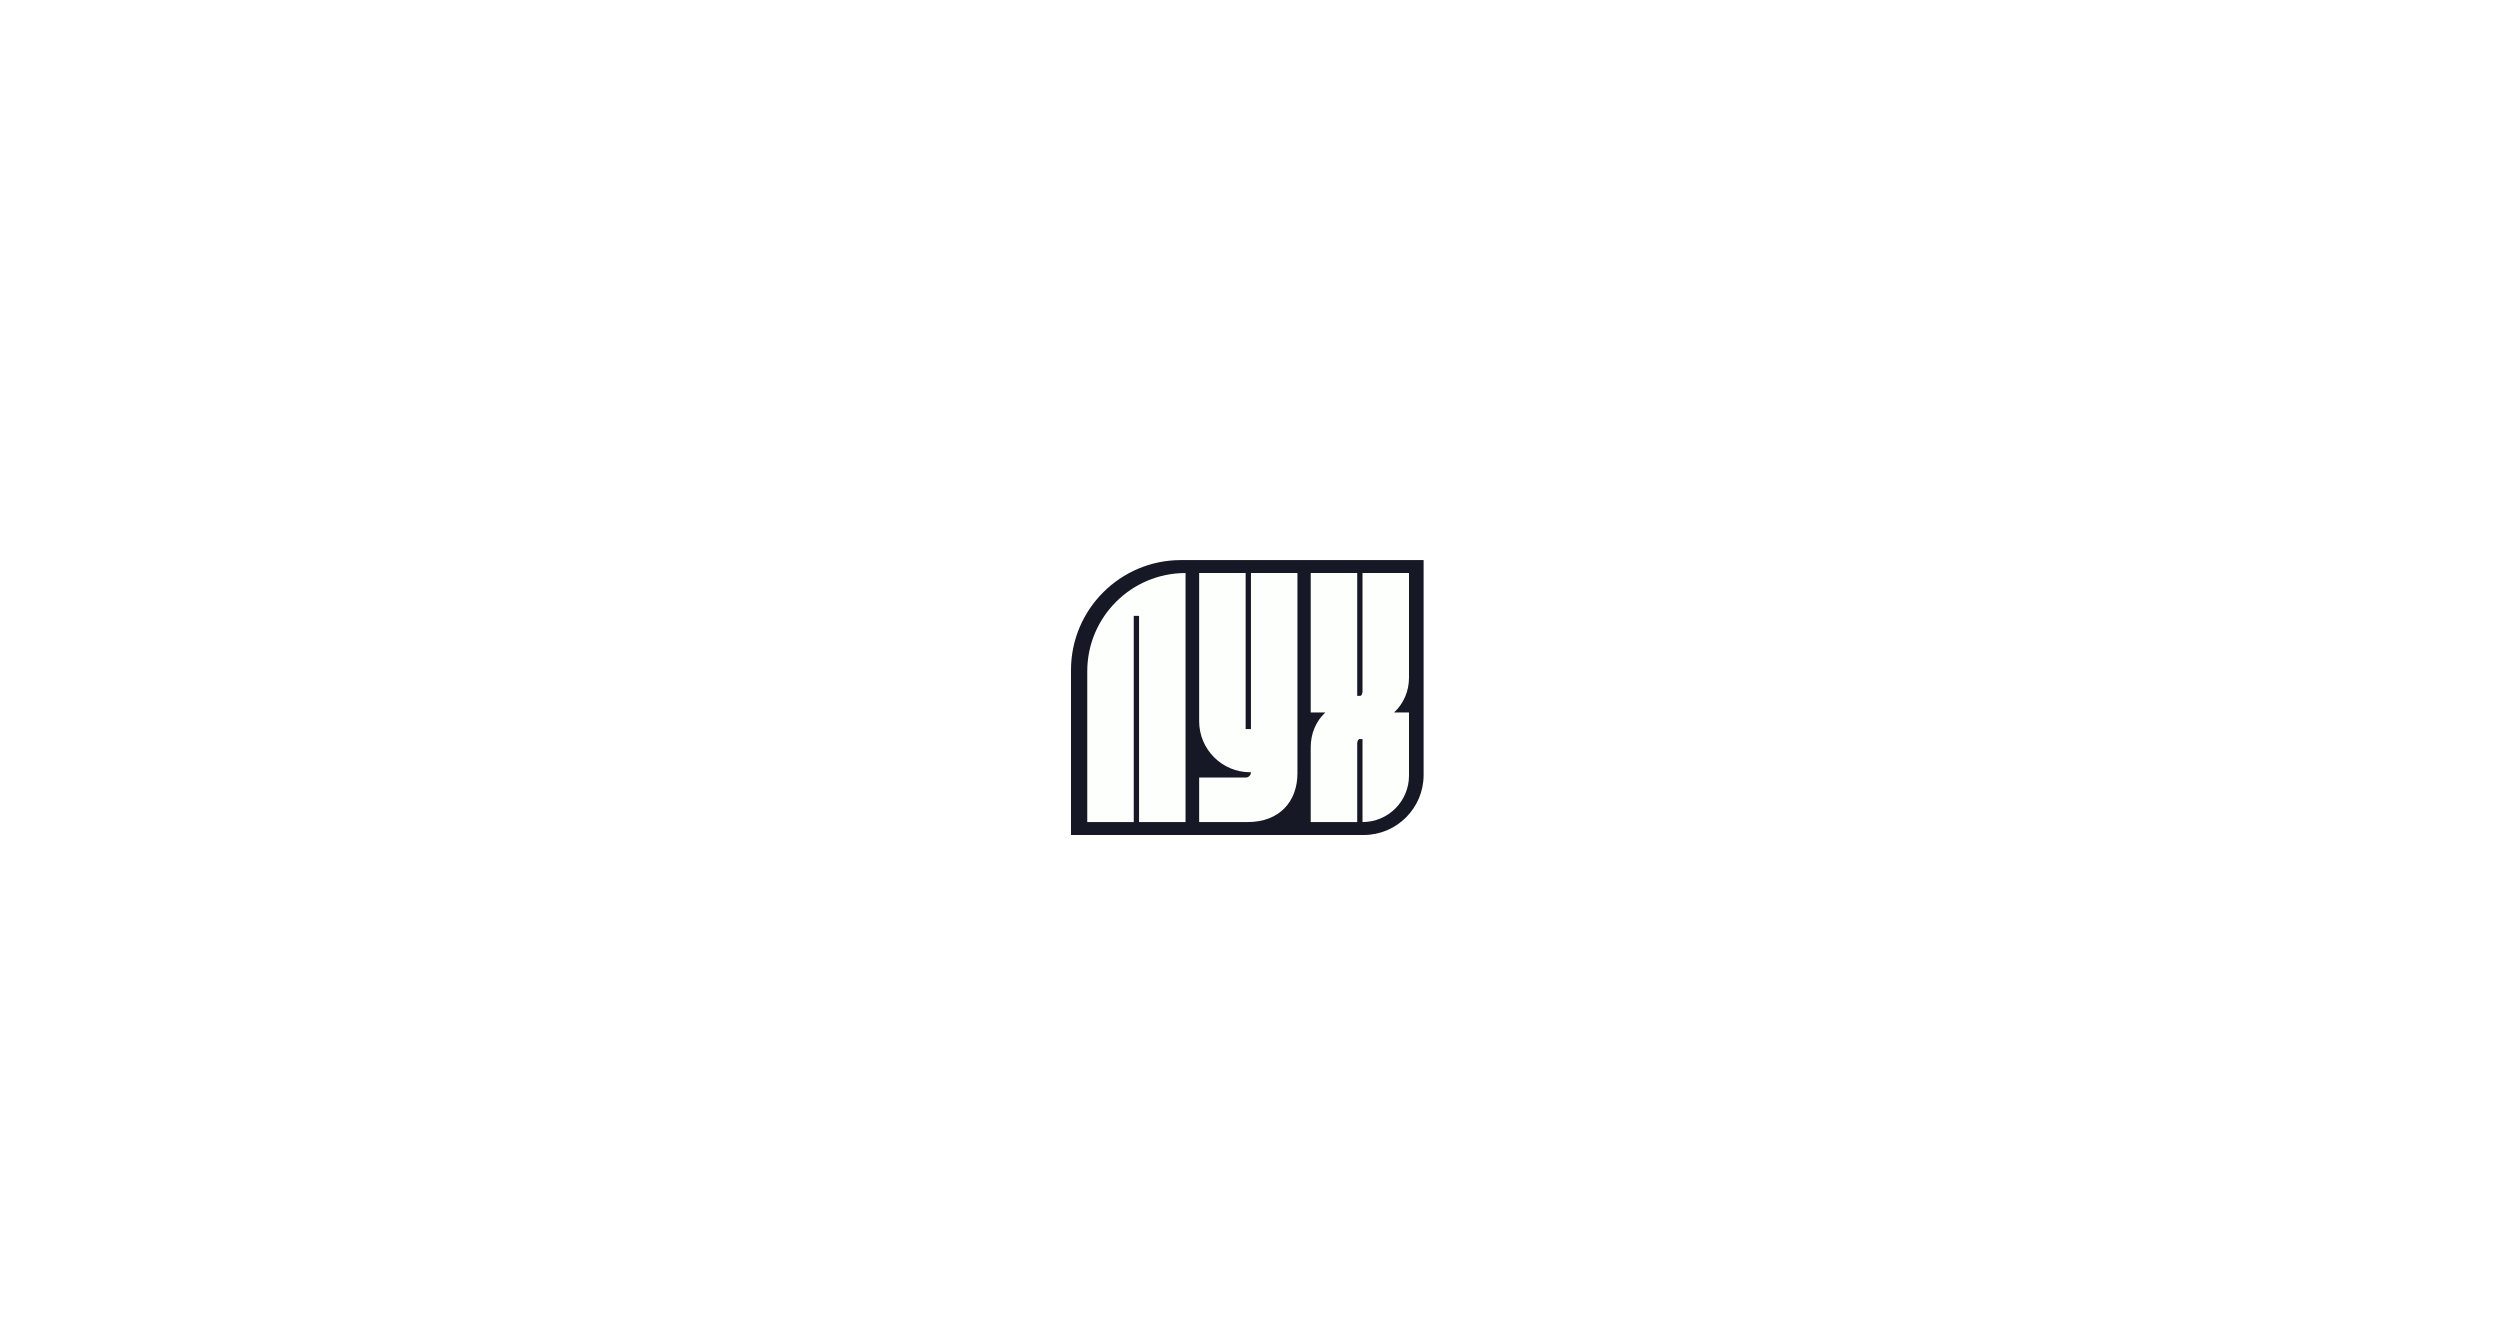
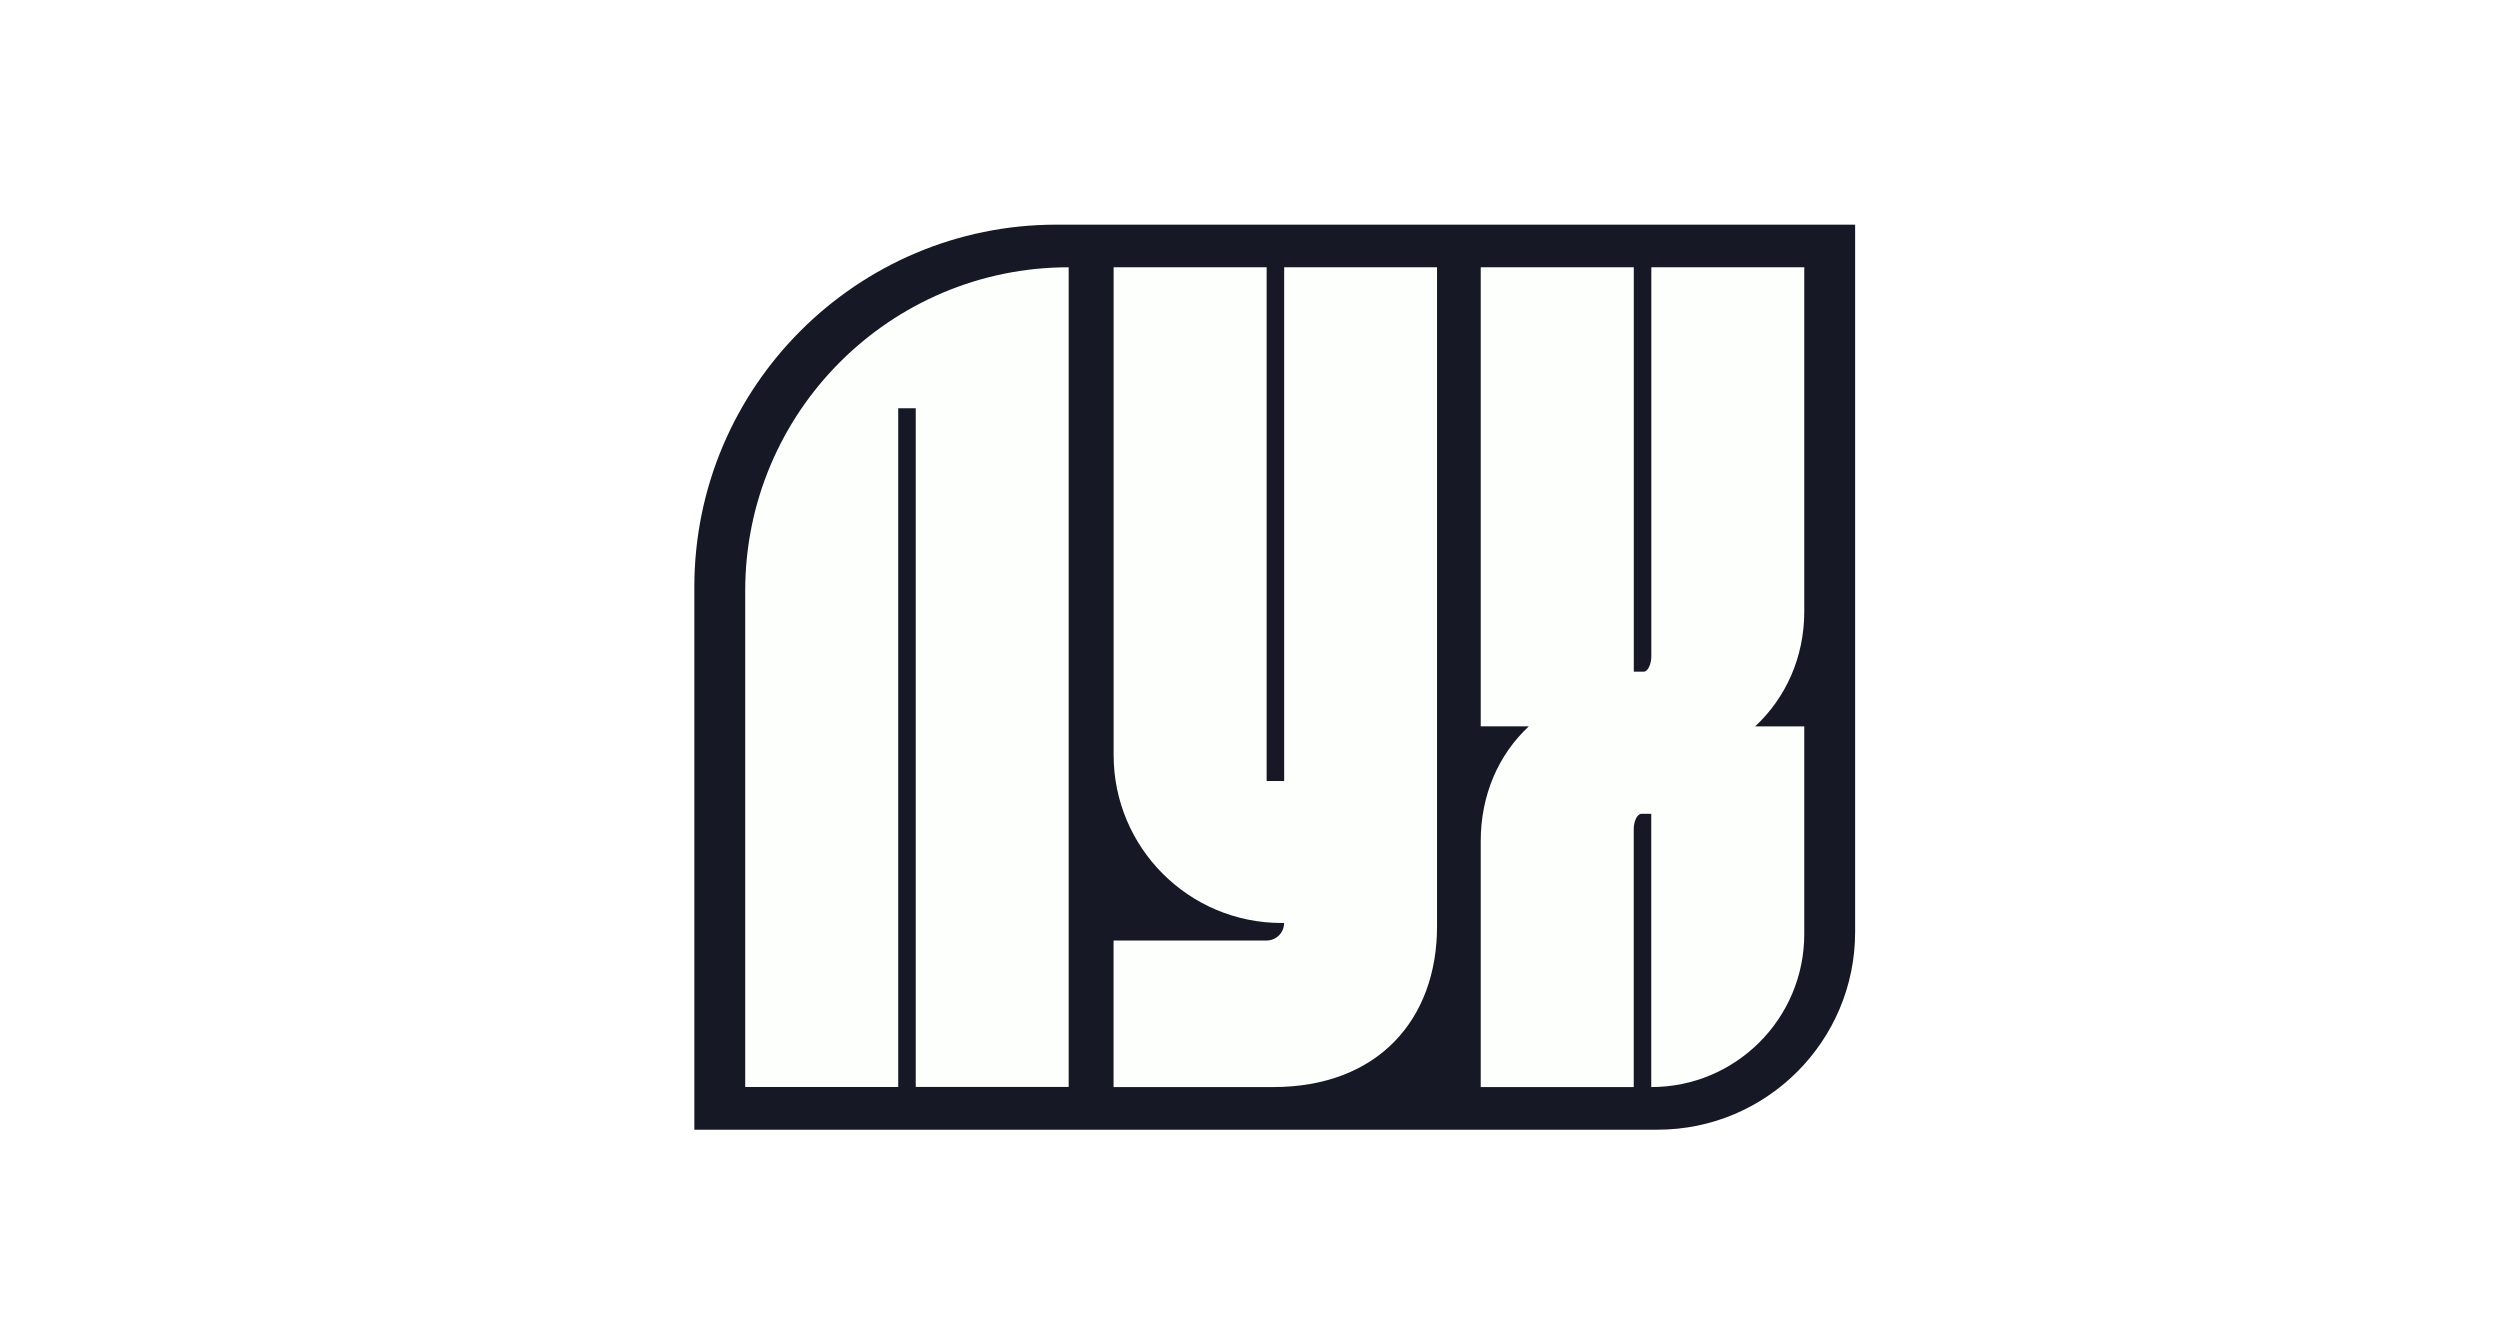
- <svg xmlns="http://www.w3.org/2000/svg" id="Layer_1" data-name="Layer 1" viewBox="0 0 3764.67 2015.37">
-   <defs>
-     <style>
-       .cls-1 {
-         fill: #fdfffc;
-       }
- 
-       .cls-2 {
-         fill: #161925;
-       }
-     </style>
-   </defs>
-   <path class="cls-2" d="m1778.38,843.41h365.39v323.62c0,49.88-40.5,90.38-90.38,90.38h-440.62v-248.39c0-91.4,74.21-165.61,165.61-165.61Z" />
+ <svg xmlns="http://www.w3.org/2000/svg" version="1.1" id="Layer_1" x="0px" y="0px" viewBox="0 0 3764.7 2015.4" style="enable-background:new 0 0 3764.7 2015.4;" xml:space="preserve">
+   <style type="text/css">
+ 	.st0{fill:#161925;}
+ 	.st1{fill:#FDFFFC;}
+ </style>
+   <path class="st0" d="M1590.9,338.3h1202.7v1065.3c0,164.1-133.3,297.6-297.6,297.6H1045.6V883.6  C1045.8,582.7,1290.2,338.3,1590.9,338.3L1590.9,338.3z" />
  <g>
-     <path class="cls-1" d="m1785.27,862.91h0v375h-70v-310.5h-8v310.5h-70v-227c0-81.74,66.26-148,148-148Z" />
-     <path class="cls-1" d="m1805.77,1170.91h70c4.42,0,8-3.58,8-8h0s-1.15,0-1.15,0c-42.44,0-76.85-34.41-76.85-76.85v-223.15h70v235h8v-235h70v301.5c0,42.5-27,73.5-75,73.5h-73v-67Z" />
-     <path class="cls-1" d="m2043.77,862.91v185h4.5c2,0,3.5-3.5,3.5-7v-178h70v157.5c0,21-8.5,39.5-22.5,52.5h22.5v95c0,38.66-31.34,70-70,70h0v-125h-4.5c-2,0-3.5,3.5-3.5,7v118h-70v-112.5c0-21,8-39.5,22-52.5h-22v-210h70Z" />
+     <path class="st1" d="M1609.3,402.5L1609.3,402.5v1234.3H1379V614.8h-26.4v1022.1h-230.4V889.7   C1122.2,620.7,1340.4,402.5,1609.3,402.5L1609.3,402.5z" />
+     <path class="st1" d="M1676.9,1416.3h230.4c14.6,0,26.4-11.8,26.4-26.4l0,0h-3.8c-139.7,0-252.9-113.3-252.9-252.9V402.5h230.4   v773.6h26.4V402.5H2164V1395c0,140-88.8,242-246.9,242h-240.2V1416.3z" />
+     <path class="st1" d="M2460.3,402.5v609h14.8c6.5,0,11.6-11.6,11.6-23V402.5H2717V921c0,69.1-28,130-74,172.9h74v312.7   c0,127.3-103.1,230.4-230.4,230.4l0,0v-411.5h-14.8c-6.5,0-11.6,11.6-11.6,23v388.5h-230.4v-370.3c0-69.1,26.4-130,72.4-172.9   h-72.4V402.5H2460.3L2460.3,402.5z" />
  </g>
</svg>
